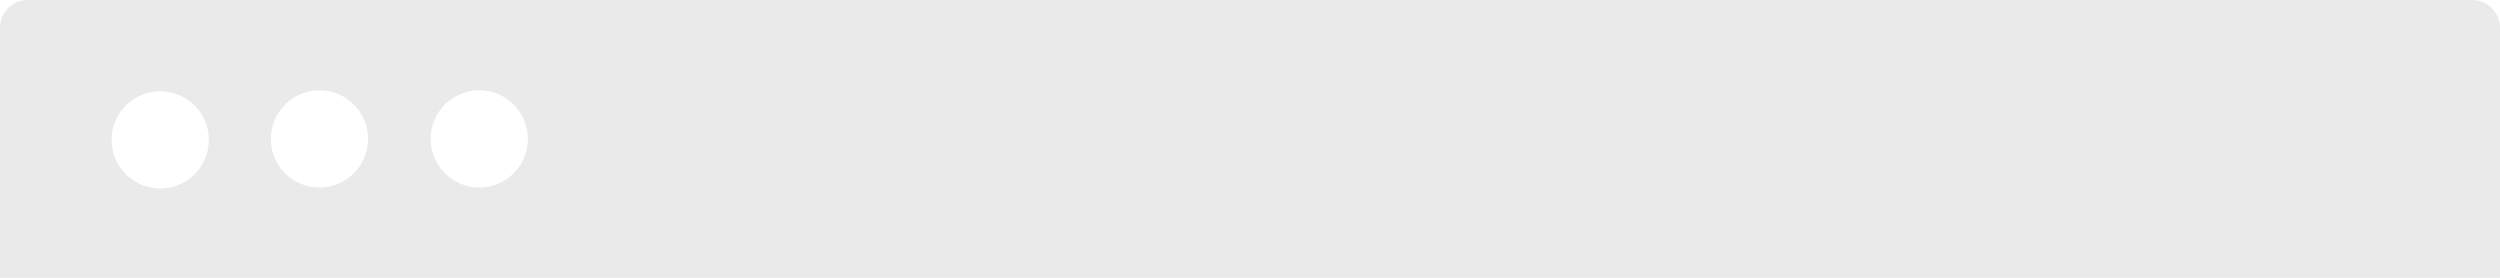
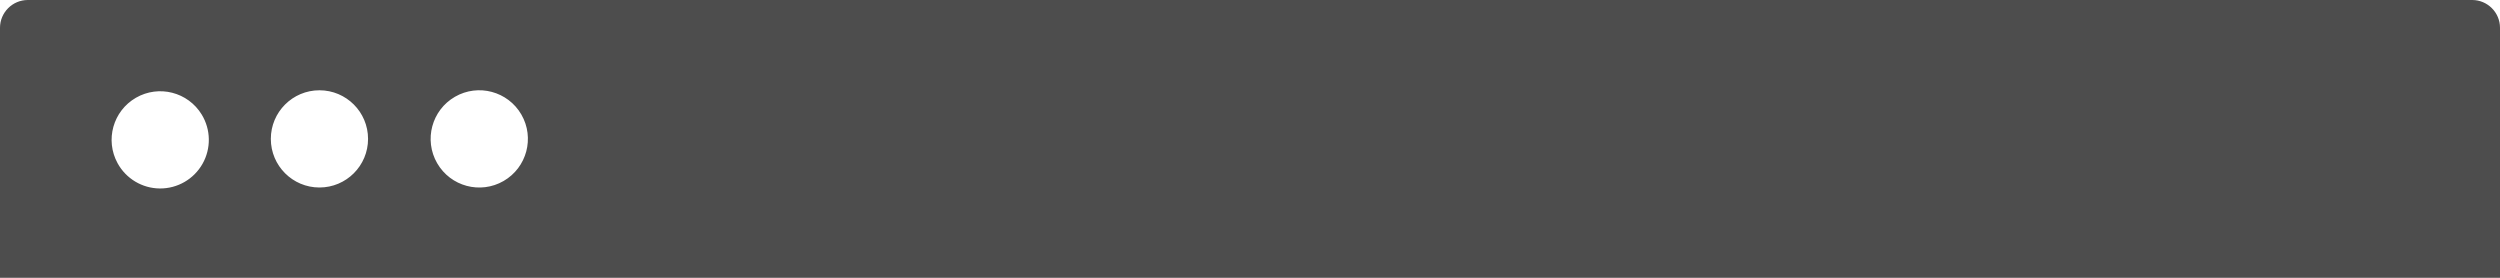
<svg xmlns="http://www.w3.org/2000/svg" width="360" height="40" fill="none">
-   <path fill-rule="evenodd" clip-rule="evenodd" d="M4 0h352c2.2 0 4 1.8 4 4v36H0V4c0-2.2 1.8-4 4-4zm12.93 23.5a7 7 0 1012.12-7 7 7 0 00-12.12 7zM46 27a7 7 0 110-14 7 7 0 010 14zm16.95-3.5a7 7 0 1012.13-7 7 7 0 00-12.13 7z" fill="#4D4D4D" opacity=".12" />
+   <path fill-rule="evenodd" clip-rule="evenodd" d="M4 0h352c2.2 0 4 1.8 4 4v36H0V4c0-2.2 1.8-4 4-4zm12.93 23.5a7 7 0 1012.12-7 7 7 0 00-12.12 7zM46 27a7 7 0 110-14 7 7 0 010 14zm16.95-3.5a7 7 0 1012.13-7 7 7 0 00-12.13 7z" fill="#4D4D4D" />
</svg>
